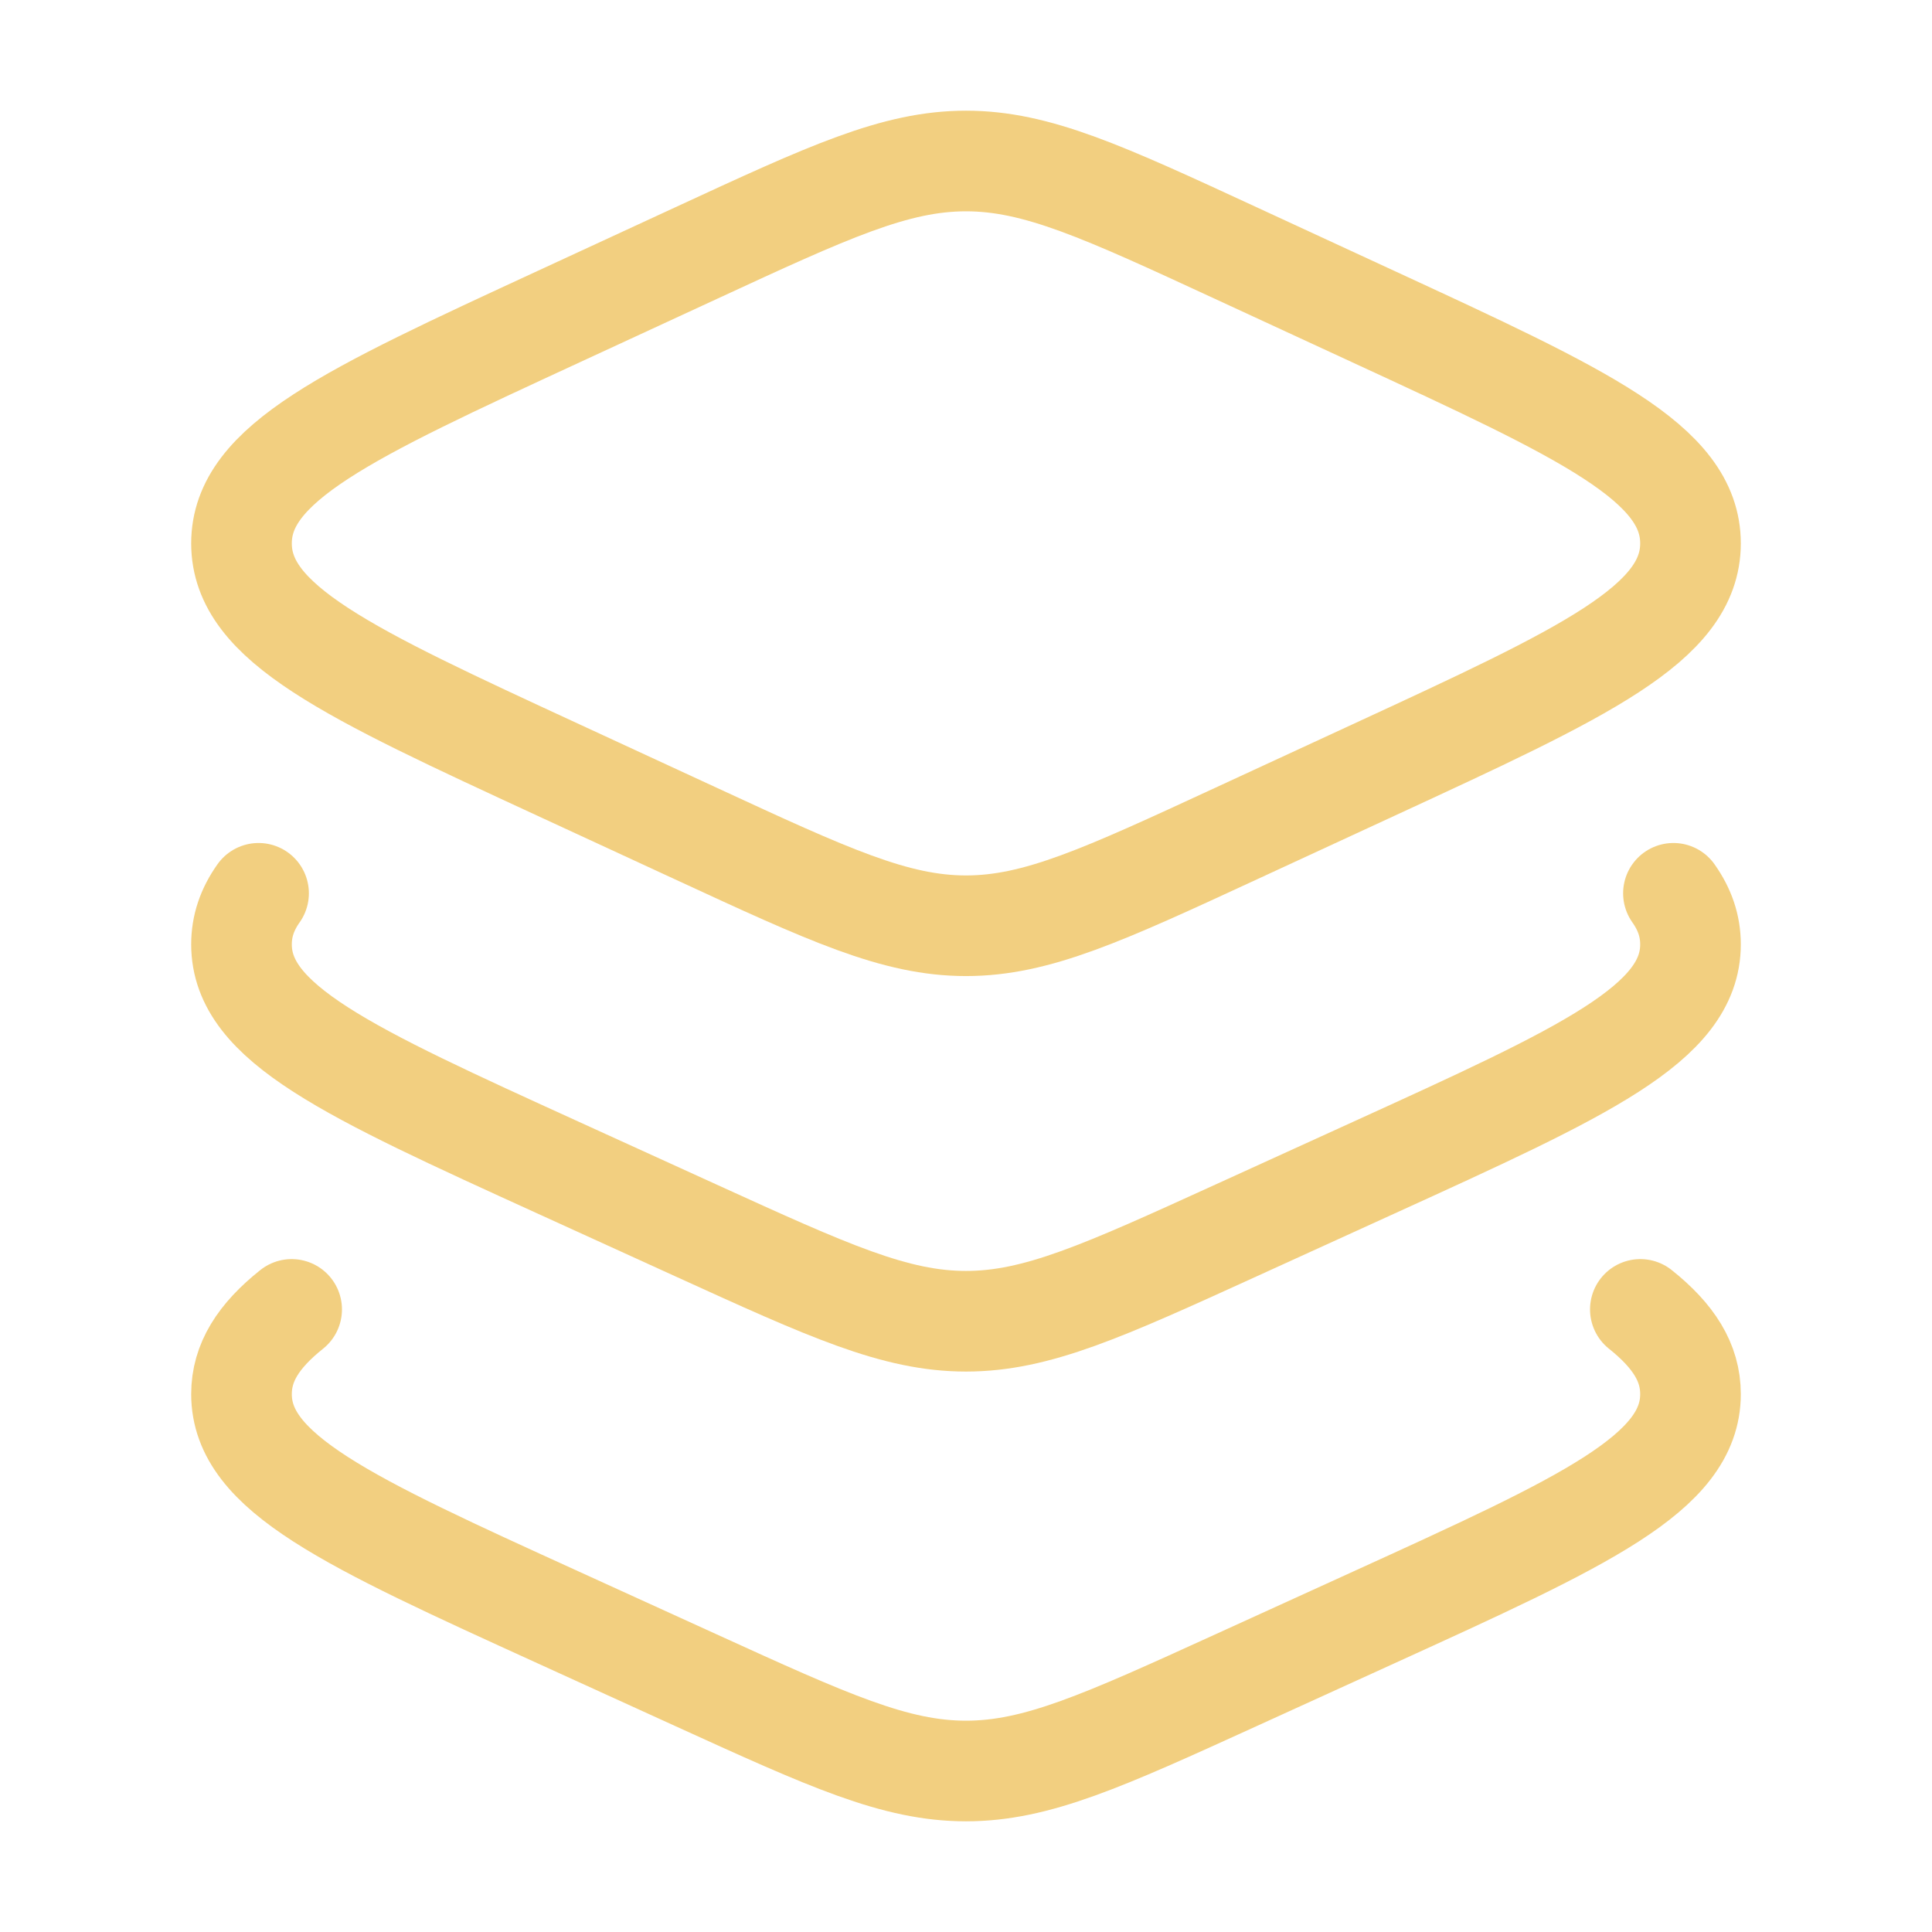
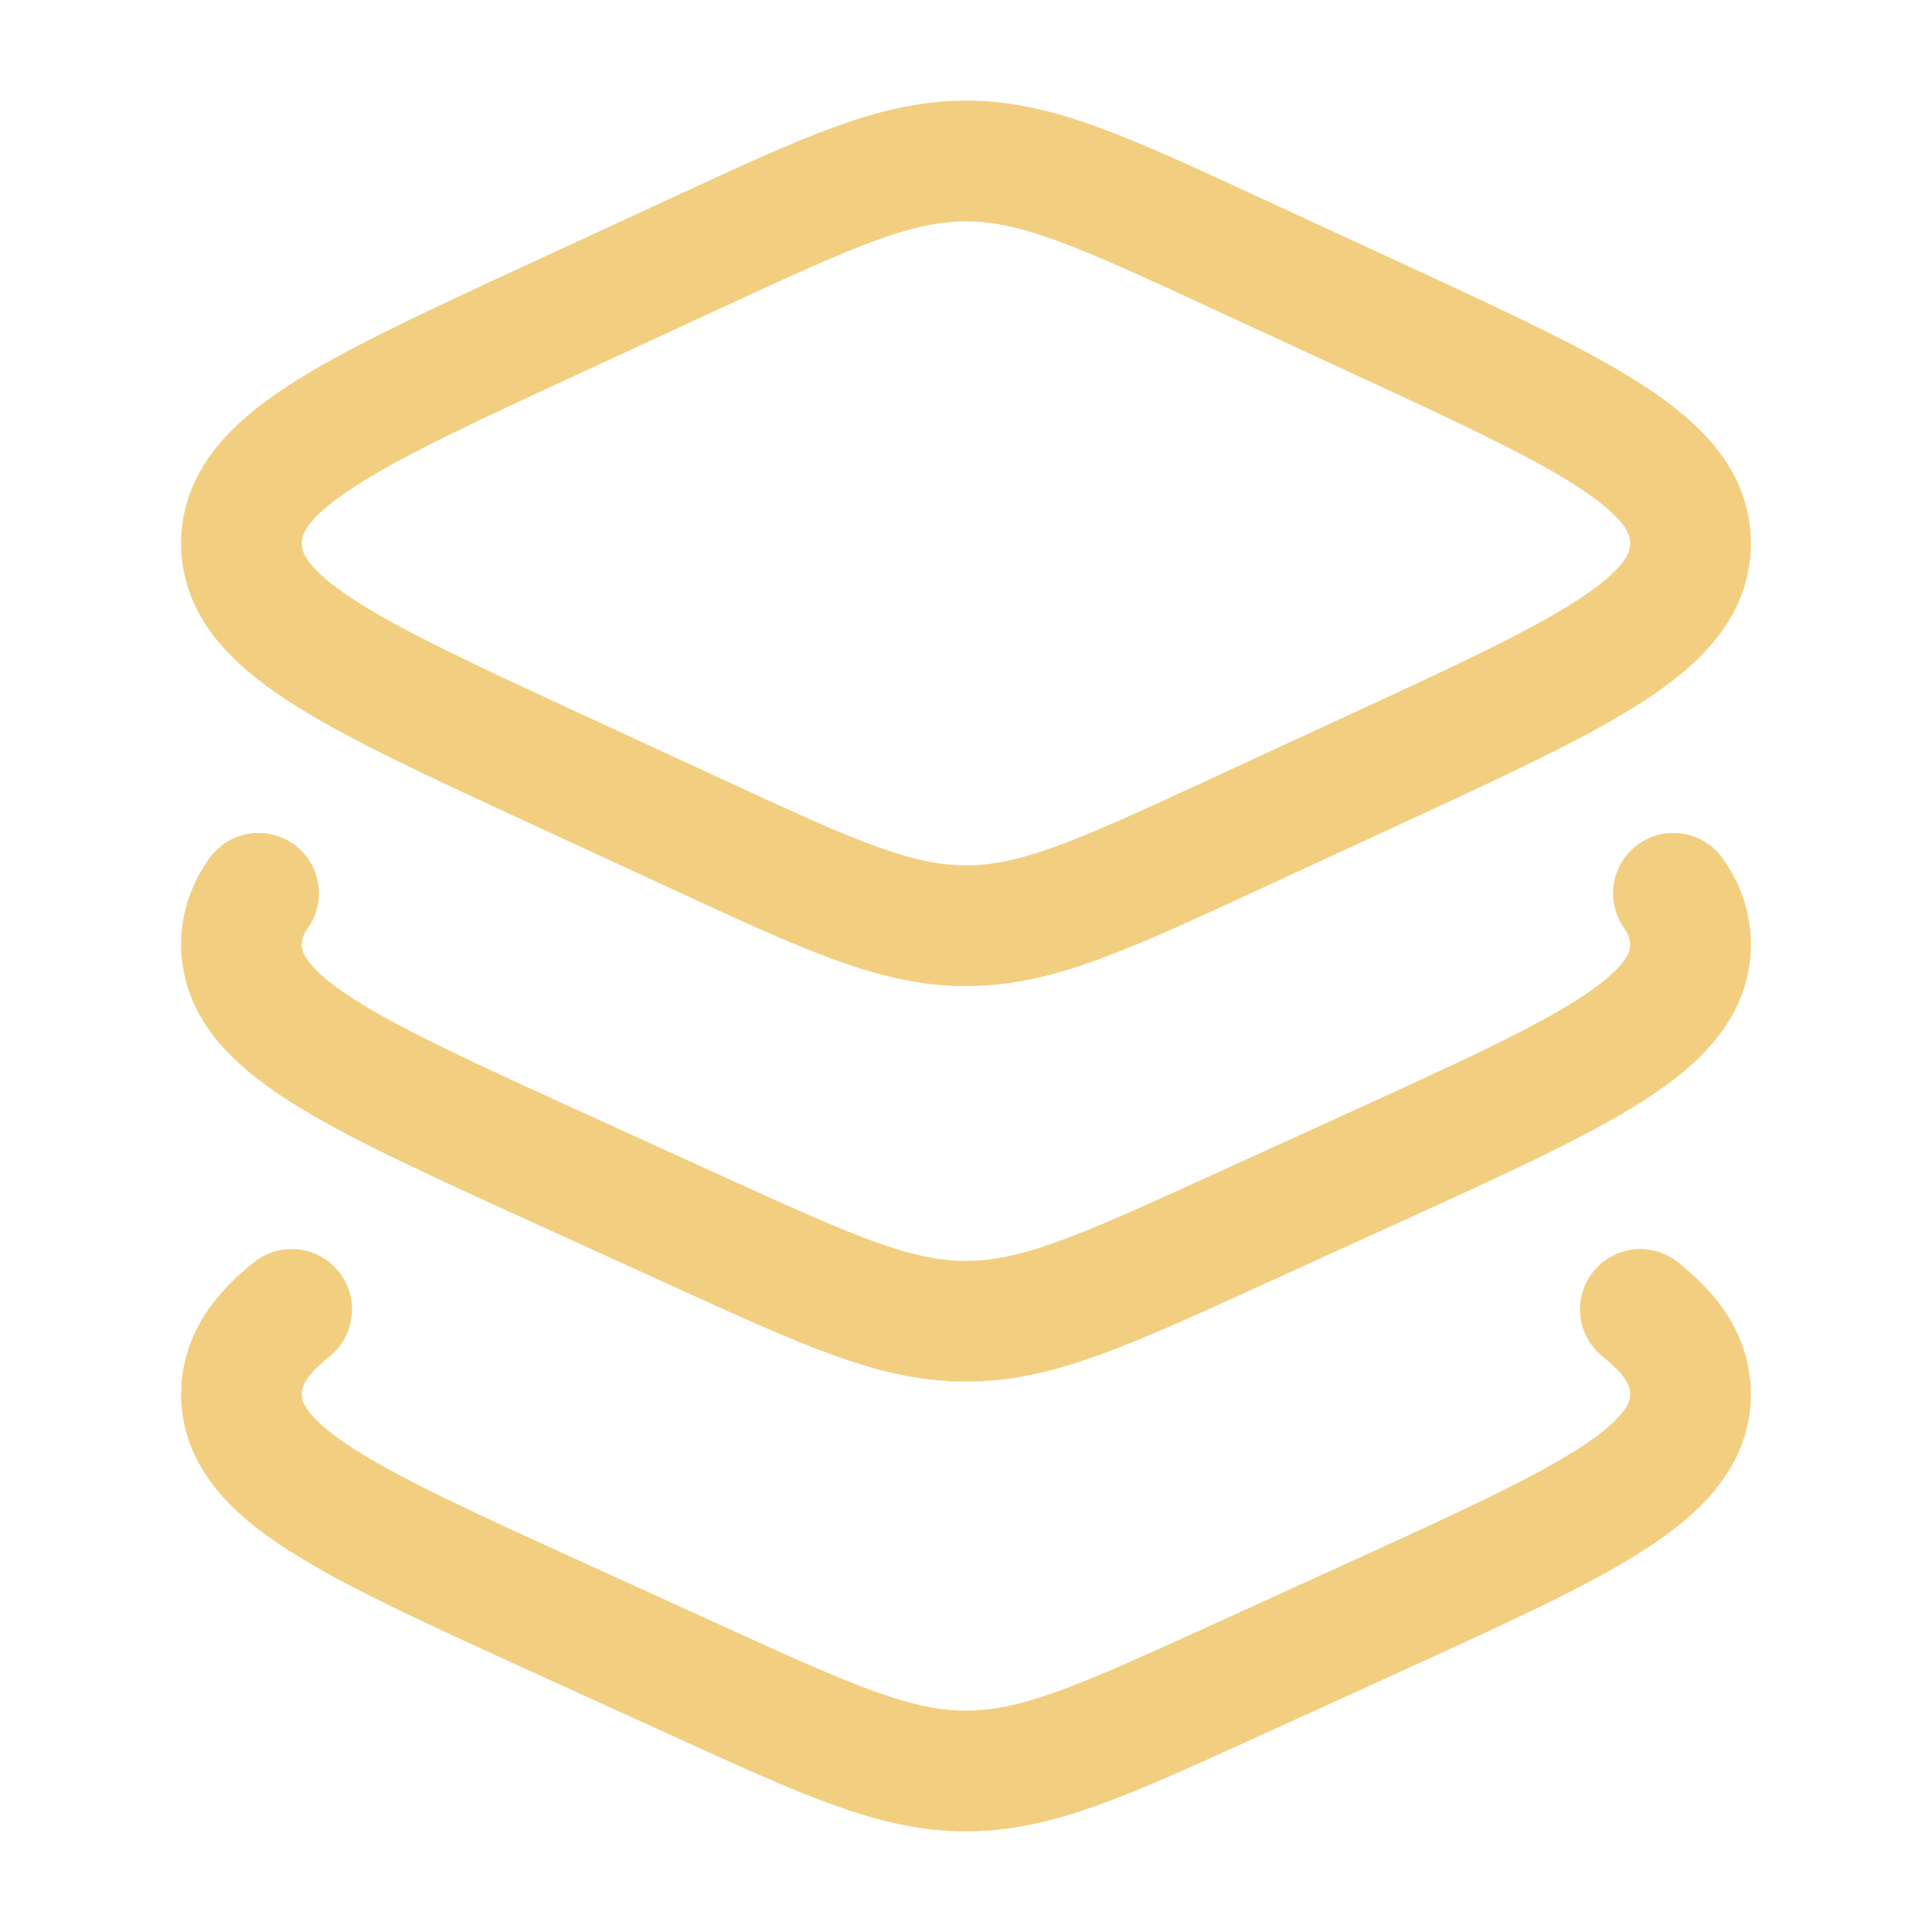
- <svg xmlns="http://www.w3.org/2000/svg" viewBox="0 0 24 24">
-   <g fill="none" stroke="#f2cf80" stroke-width="1.25" stroke-linecap="round" stroke-linejoin="round">
-     <path d="M8.643 3.146L6.938 3.934C4.313 5.147 3 5.754 3 6.75C3 7.746 4.313 8.353 6.938 9.566L8.643 10.354C10.295 11.118 11.121 11.5 12 11.5C12.879 11.5 13.705 11.118 15.357 10.354L17.062 9.566C19.687 8.353 21 7.746 21 6.75C21 5.754 19.687 5.147 17.062 3.934L15.357 3.146C13.705 2.382 12.879 2 12 2C11.121 2 10.295 2.382 8.643 3.146Z" />
-     <path d="M20.788 11.097C20.929 11.296 21 11.503 21 11.731C21 12.713 19.687 13.311 17.062 14.507L15.357 15.284C13.705 16.037 12.879 16.413 12 16.413C11.121 16.413 10.295 16.037 8.643 15.284L6.938 14.507C4.313 13.311 3 12.713 3 11.731C3 11.503 3.071 11.296 3.212 11.097" />
-     <path d="M20.377 16.266C20.792 16.597 21 16.927 21 17.318C21 18.299 19.687 18.898 17.062 20.094L15.357 20.871C13.705 21.624 12.879 22 12 22C11.121 22 10.295 21.624 8.643 20.871L6.938 20.094C4.313 18.898 3 18.299 3 17.318C3 16.927 3.208 16.597 3.623 16.266" />
-   </g>
+ <svg xmlns="http://www.w3.org/2000/svg" viewBox="0 0 24 24" fill="none" stroke="#f2cf80" stroke-width="1.5" stroke-linecap="round" stroke-linejoin="round">
+   <path d="M8.643 3.146L6.938 3.934C4.313 5.147 3 5.754 3 6.75C3 7.746 4.313 8.353 6.938 9.566L8.643 10.354C10.295 11.118 11.121 11.5 12 11.5C12.879 11.5 13.705 11.118 15.357 10.354L17.062 9.566C19.687 8.353 21 7.746 21 6.75C21 5.754 19.687 5.147 17.062 3.934L15.357 3.146C13.705 2.382 12.879 2 12 2C11.121 2 10.295 2.382 8.643 3.146Z" stroke="#f2cf80" stroke-linecap="round" stroke-linejoin="round" stroke-width="1.5" />
+   <path d="M20.788 11.097C20.929 11.296 21 11.503 21 11.731C21 12.713 19.687 13.311 17.062 14.507L15.357 15.284C13.705 16.037 12.879 16.413 12 16.413C11.121 16.413 10.295 16.037 8.643 15.284L6.938 14.507C4.313 13.311 3 12.713 3 11.731C3 11.503 3.071 11.296 3.212 11.097" stroke="#f2cf80" stroke-linecap="round" stroke-linejoin="round" stroke-width="1.5" />
+   <path d="M20.377 16.266C20.792 16.597 21 16.927 21 17.318C21 18.299 19.687 18.898 17.062 20.094L15.357 20.871C13.705 21.624 12.879 22 12 22C11.121 22 10.295 21.624 8.643 20.871L6.938 20.094C4.313 18.898 3 18.299 3 17.318C3 16.927 3.208 16.597 3.623 16.266" stroke="#f2cf80" stroke-linecap="round" stroke-linejoin="round" stroke-width="1.5" />
</svg>
